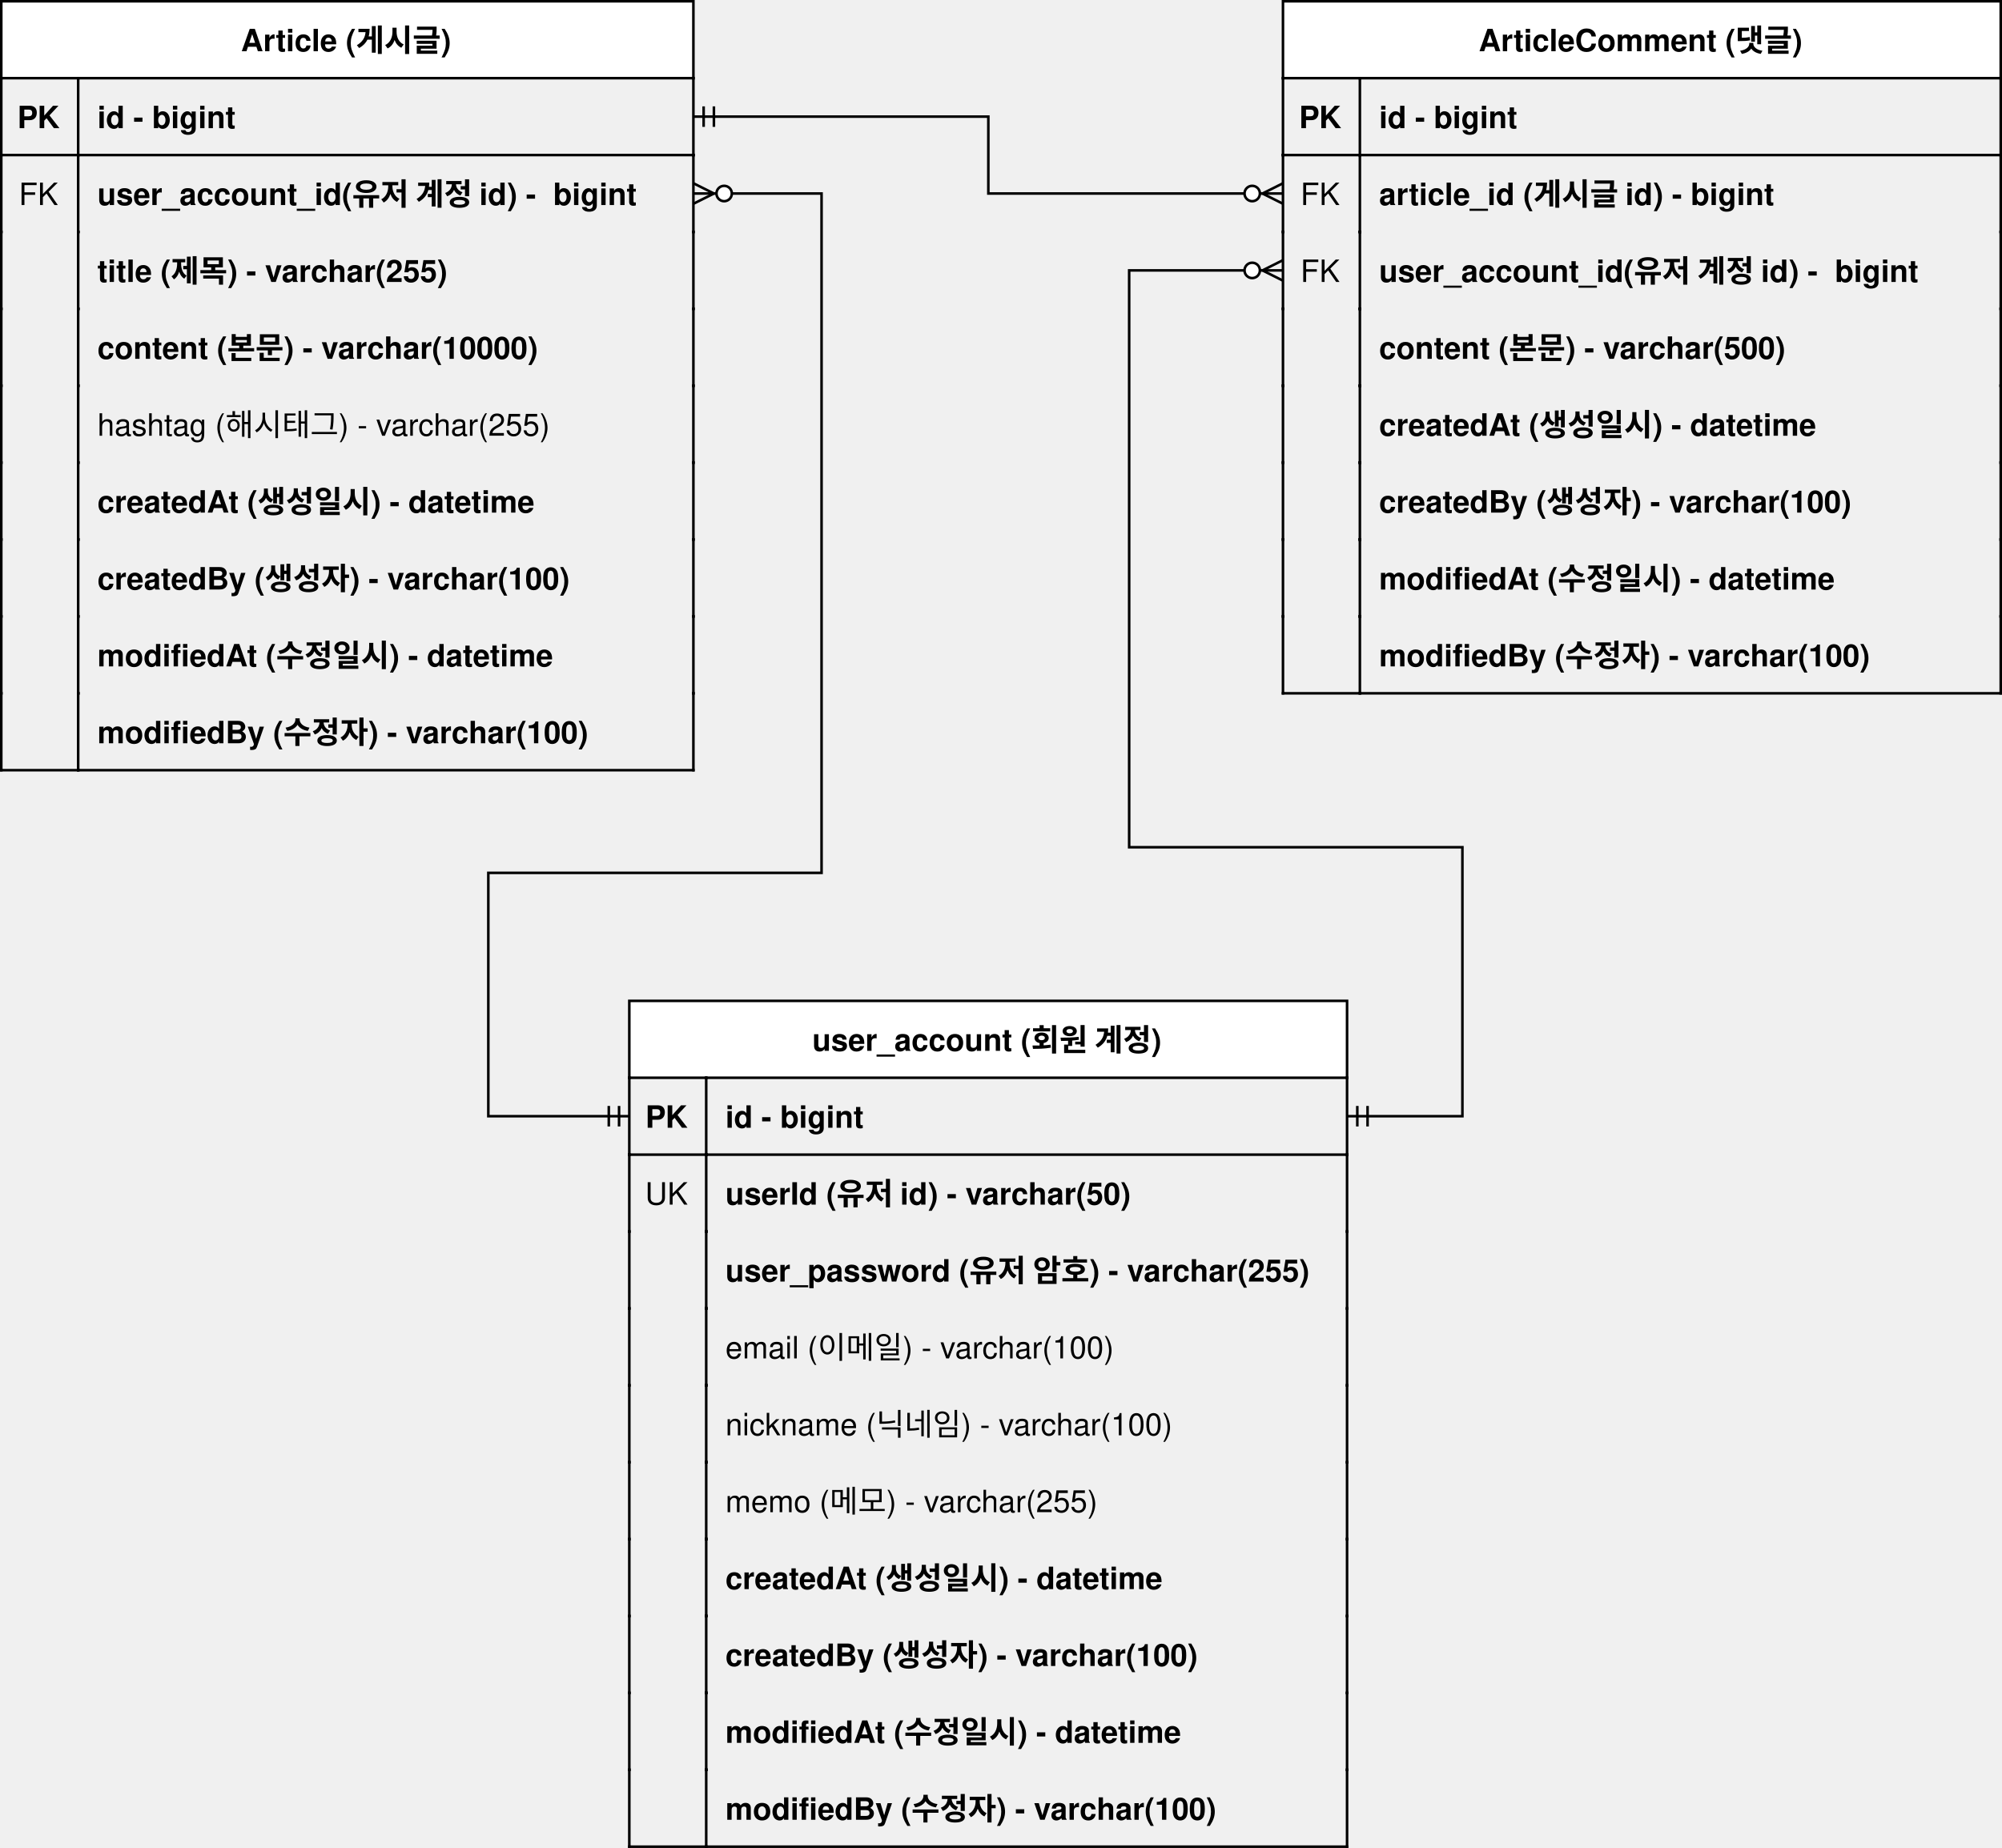
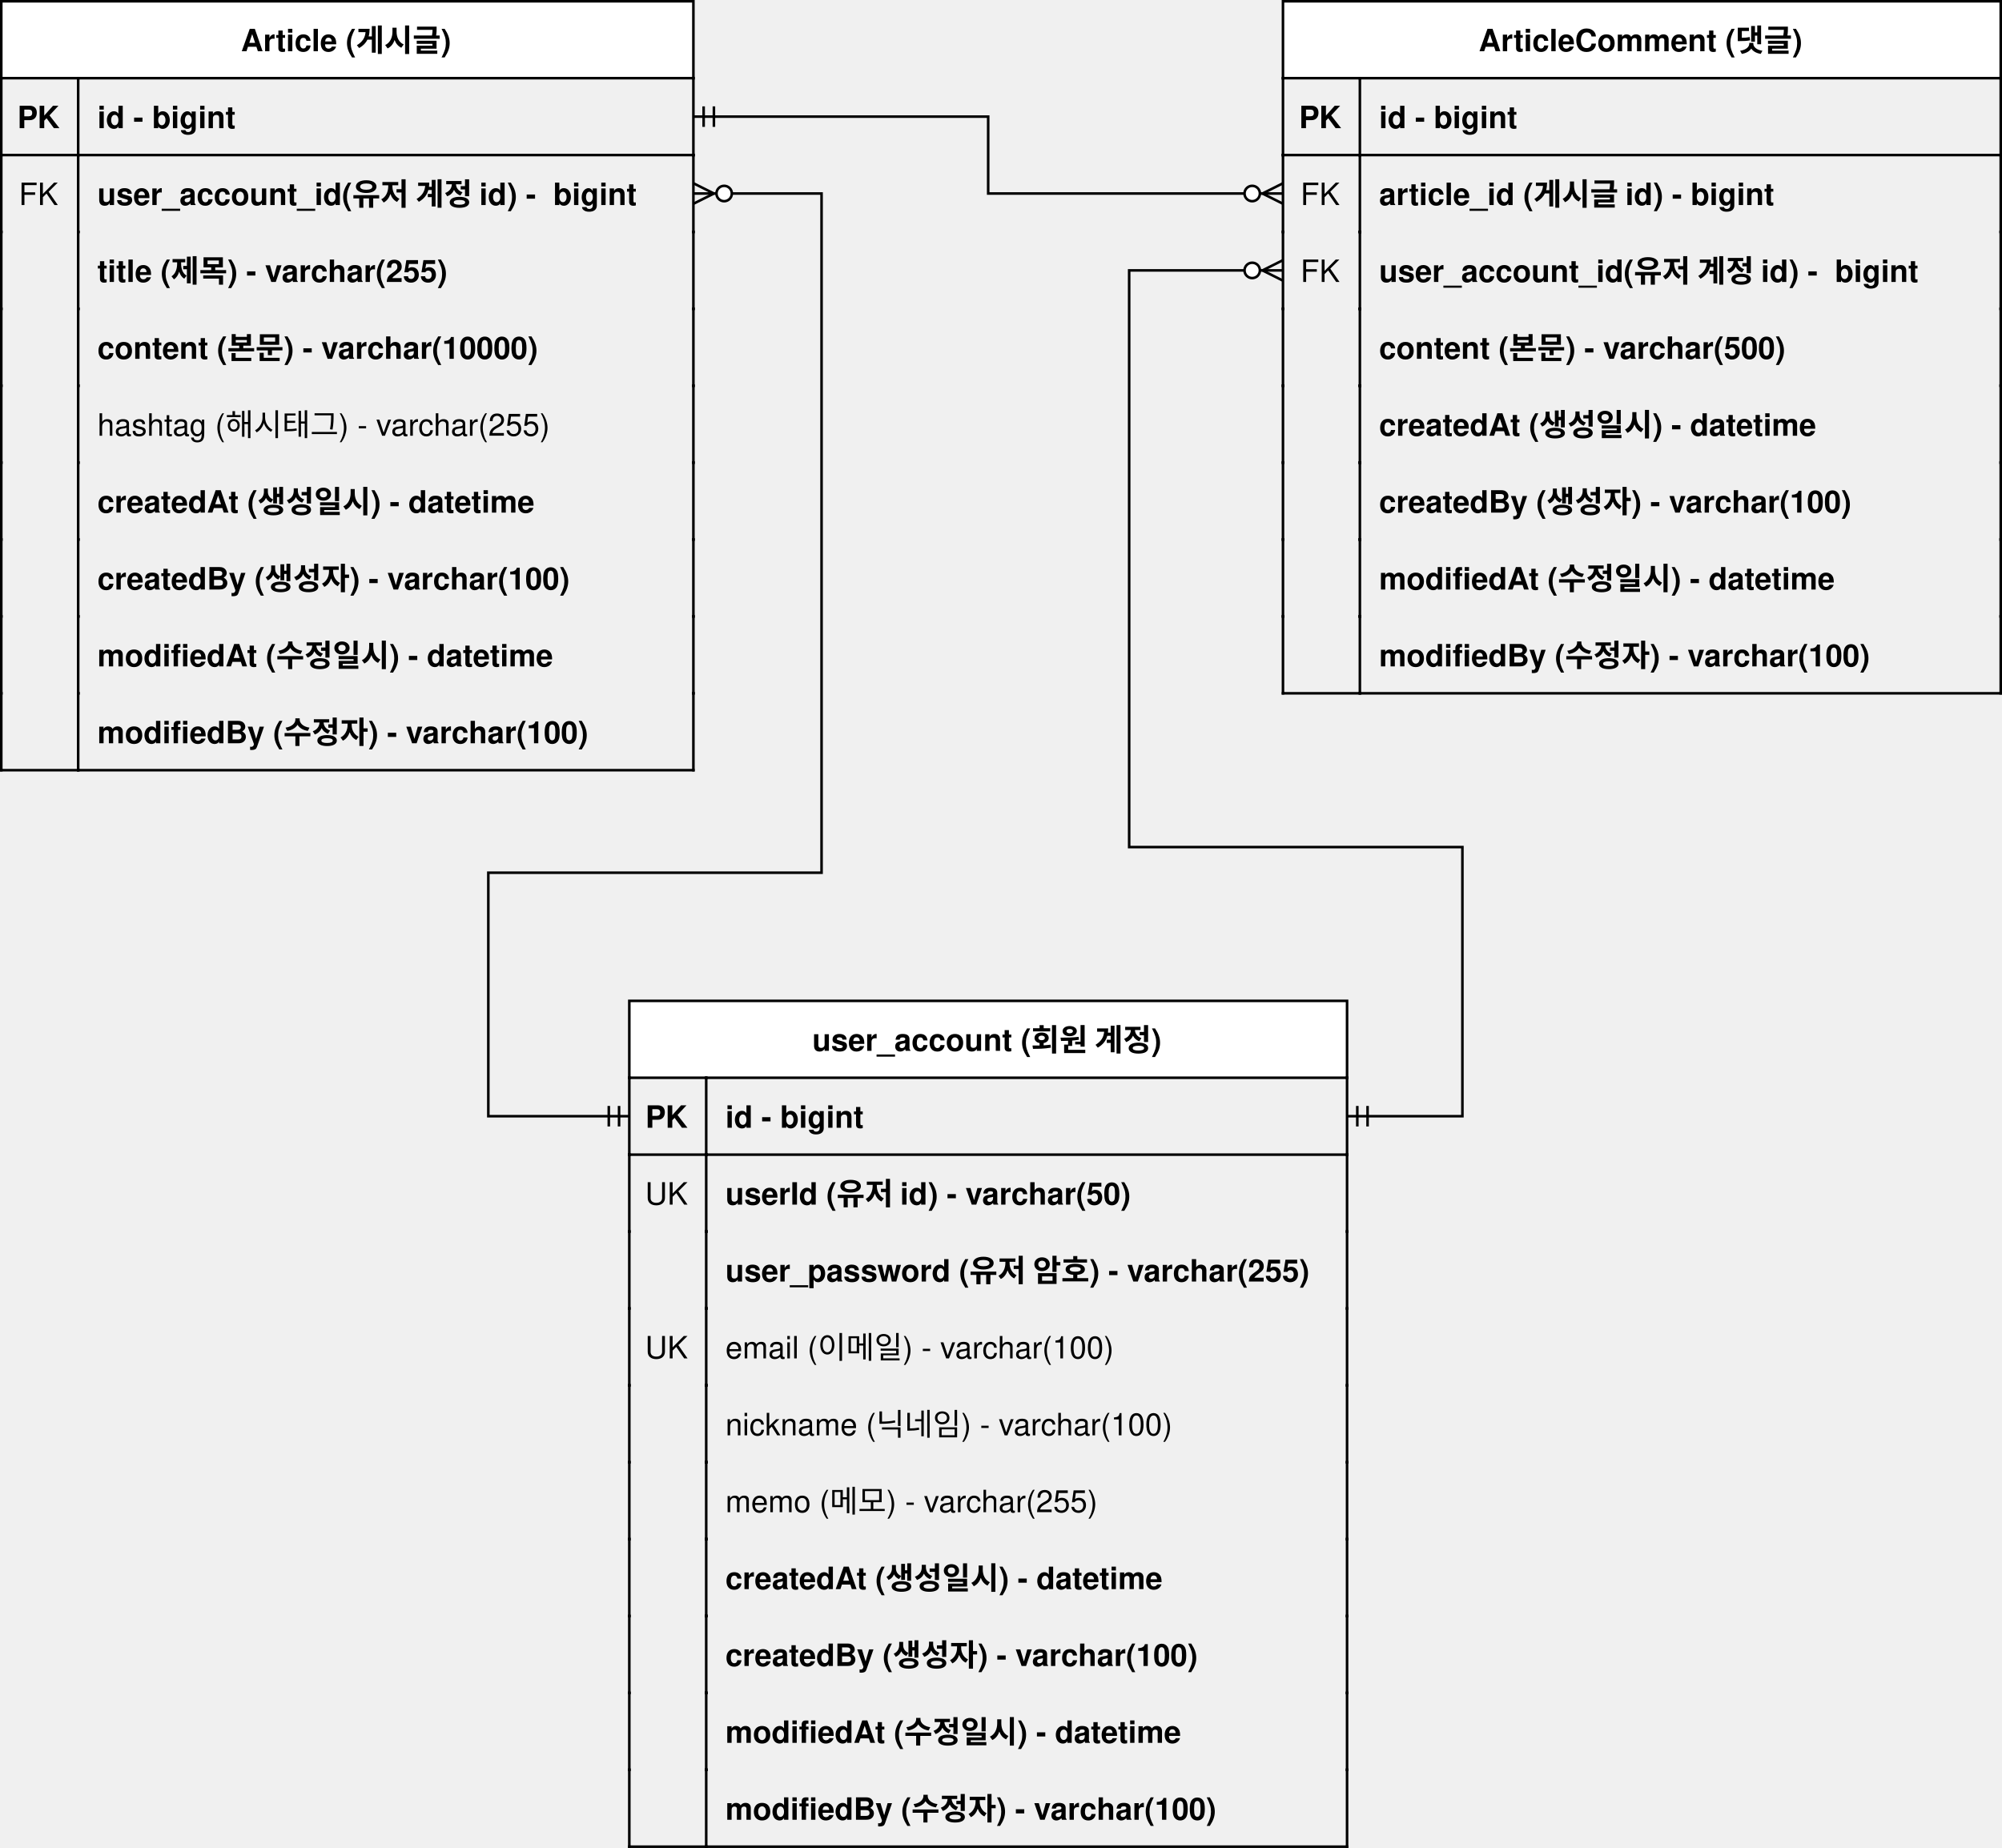
- <svg xmlns="http://www.w3.org/2000/svg" version="1.1" width="781px" height="721px" viewBox="-0.5 -0.5 781 721" content="&lt;mxfile host=&quot;app.diagrams.net&quot; modified=&quot;2023-01-14T19:57:34.320Z&quot; agent=&quot;5.0 (Windows NT 10.0; Win64; x64) AppleWebKit/537.36 (KHTML, like Gecko) Chrome/108.0.0.0 Safari/537.36&quot; etag=&quot;uXosM_fMg698dsgKvz7z&quot; version=&quot;20.8.3&quot; type=&quot;github&quot;&gt;&lt;diagram id=&quot;R2lEEEUBdFMjLlhIrx00&quot; name=&quot;Page-1&quot;&gt;7Z1dc5s4FIZ/DTPtRTuYD4MvjZ20u5u0nbQ72151FFBsJoA8WGns/vqVQLKxBQk0GByknWwHZCGwzoseONY50sxZvPmQgtXyGgUw0gw92GjmXDOM8WRC/qUF27xg5LpOXrJIw4CV7Qu+hr8hK9RZ6UMYwPVBRYxQhMPVYaGPkgT6+KAMpCl6PKx2h6LDs67AAgoFX30QiaX/hQFe5qWure/LP8JwseRnHunskxjwyqxgvQQBejwoght8iRLMLvELTGOQwASTT65Beg9Tzb5YYky/6VQzLsnfHa39foHQIoJgFa7f+ygmxf6aVLm8A3EY0X4uNOSxhsjpzAvNnKUI4Xwr3sxgRG3FzZBf02XFp7t+SGm7NQ54HP2tf5refp7c/Jhcf/j29ecn4L9jrfwC0QPr32mKQ590tqG/0S6mmmdo7ky7mGmup01mWYmrufpb1oV4y+1CenNFNzG4pUXeGoMUM/mYOikggsAgTMh3N+ejbD+KwGodZtXzkmUYBVdgix4wb4jveXfhBgY3uXpoXSKkK9IY3aWNUzt8ZRdDPwZRuEjItk86h57RS+GaXMsVWGNWg31xmGK4qezR0c5O5H6CKIY43ZIq7ADTzo/gt9KEqehxr0vDYWXLgiZNLknAhLbYNb23H9lgJmxgTkMw59N2uqH695YoDX9T60SsN4u2y/YfwzgiAv4IQXBU5KFsJMlsEEbRDEWIGjhBCRRsTCsFKVp9A+kCYlawQiG74WyP/JGemenvbc0m1zoj+6P9Pvmj1VM8Q8kap0RLtA1ITPoIqVk9jFas0Qje8fZT1u90+xZhTO7PBgKovmlEVWy5deuq4EQiMAURfPmnUgbky+IQRDdkqAbJIsqNlo3cYG+0EsuW9vWuf487/vj2RKTb76Js8F2GQQCTF9nDKLdHwQBmw/5nje17pXFrICLjTgIwuUEekmAtGHV3nX9uZ0uwM6lu6O/I/7fhgt4d/Rqdj8F5XW+9An6YLK7yI8dHqrC7UsVGq7xLrVZVUqu5DmRiKybUYoJ+QiaM+2bCWBDBZd9MgEHI22sfCbacSHAEMz+sYfoT+D45Jf4ZBm/oozx5jp/qdIP865KL1LPHelNzLVY4sbMTvc1oMjNo0WthSpmMDp8+2taUdEBxFVB6B0r9V80TAWVSXwQDwIkrJ064z69gZRxi7hzKUTHTLjxtOtWmk7fs5eMXSP0lSN8Ytl3tJho+Lio0Ix0uRqKPUfGia16MjL6BMWrgmxwAMUYV9hg8MkTvI3X85z+ivKGsIC8anptBY0Y2jqEx0sl/MmOjSjjycUP0bypudM4Nu3duNPBfDoEblqTcED2US7BeYrDIuTGnTinPKvwSPddck/8k7ZSQ5LW+frSvHfnQIfpBFTo6R4fbOzoaeCqHgA5HUnSIvkg/heSUwRRzTxVFxTzbsDRyL9EfQeaat5/YxOERkMNwGMPXCI62XkAqZCQdRbjLRFGkR4rs5p32RhGjgf9yABTJVS8fRbhVRYp42ycocqFN9BIf1qt882gJIFUKkg8goi9UAaRzgFi9A6SBI3MIADElBYjoqIxREN6FB+8hrjZx97Os1HtIcx3JhxHRNaow0jlGnN4x0sCpOQSMjCXFiOi05BgpvIiIGFEvIrUlJB9BRA8pC/OcoTguzM1wiZBMFeRZVIldJ8rTLbHzjg7tB/gpx2S9B4KXhXnmd03lE0HZ8FGmg9PFeYqOyYEHepqS+iZN0TepQj1r6OIJ0Nvtgr5Oc10IRXkcu3hVfIYMZdGe3ZJB9DgOO9zTlNTnaIo+R5A/2P/MAPFUChdtH+L5WihywnfFKgXJhxDlbTwDhNR9yTwdQkRv48ARIqm/0RT9jSpnQHtYae6CHChWGgSMK6ycCiulYaCdcoV7xCX5FcussMfQqWKJvslGYaC23L9cVclGOmxYoudTYaN7bJRFgXaLjQaOzQFgI5e9hNgQHZcqlKd9GcmHEZUE8xwwUhYR2i1GGjg3h4ARSdNgWqLzUsXytKog+Qiisl6eAUFKo0G7JYhciS8tSTNf8lFHBfO0xJHm2TCHyRFbZcM8B46UBYV2yhG7gWNzAByxJU2HaYt+SxXN066E5ENIjXjyrM9zOowMyg8cR+zGhkkwpevwkd2Lm98wRd/QNUi2nCn7z2KQBJ8zkaT0u0DOFbgJ8XfeGNn+Qcvf22xvvilUm3PwENOm2+/FncJRdHd/WLa3Oy5YQK4dgpUlWqAERBf7UjYm0XqVcmJFa/SQ+vApaOT1MGdfVb0as013qw4WtbIrTGEEcPjr8IqfEOQXlM2i4VI3nMOQJNs4EmH+TdlRewEKDZlHDVnHDeVdITTUmpJFt2xx7pHGMz9O2QTWCXmqLp97pELVik8wXBe1/a2ne8xRs0nrPe6+LFTNrnDTnUuomi06ZAceqmZLOp3UFv2kKlSthi7ke4pVE0K7cIQ8Q4beQ9X4BRRk8G/fZDitJ0TSGaFj0fFJn/X/CrgXRIgw2Een7WeFSu0AUZNCmZQa+E4VOk6Fjt5D1MZyzQnNVS8hOER3Z+YkWoH1+hGl1fzICm1tYmU+JHdAS4S0BJQqRckHFDU99AyA0n9w2liu6aFjSaeHjkVvJIxBGO1IMs9WmvK06SSjB5vXM8TfY/X21SMfPdTU0HOgR+8xamO5poaOJZ0aytN6FsychP59AmK2LrpHZ3+6k2zD0qYWm9DjWgogtQQkHUAcNSf0HADSe3Sa08CvOQCAOJLOCXVK5oTCGHF4sJcOsjHVpoN0Wb2AGVWakY8ZanX0M2BG//FojlzLozuSLo/uiJ5JlRijfRnJhxG1Uvo5YKT3cDRHrqXSHUmXSndEF6VKjNGqgqQjCB+mFEF6JUjZ8oSdEsSVa5n0vG/lI4gr+ihVYowXcKRKR/JxRC1ddAYcMfXeOSLXaumupCsXudWrpavEGO1ISD6E1Ji+2W5ijAjcwsgD/v0iS5HBJRTAO/AQZULAKbqHYjm9jEsQhxEddz/C6Bd5DvIB+6CkGSZmplz66S4Nh679QRqOkdYoDcdRApAuk3LwDALPZuV4fjLraZNyuEdJOY5vgNpJOY4aso4bqkjKQfQJtoVq7OGk+oKNw/OM2X7VdR3X51+w8nvYL6tvjA+uh2zk37DdIaOG//t5uZ8y2845DDFdZPrpY8ioseaXGjOK5xnrzcaM4/o8U1FVfasis1Hd+sbkRWMG2U0RwsXqKVgtr1EAaY3/AQ==&lt;/diagram&gt;&lt;/mxfile&gt;" resource="https://app.diagrams.net/#HLimHeeSang%2Fboard-project%2Ffeature%252F%252317-user-account-domain%2Fdocument%2Fboard-project-erd.svg">
+ <svg xmlns="http://www.w3.org/2000/svg" version="1.1" width="781px" height="721px" viewBox="-0.5 -0.5 781 721" content="&lt;mxfile host=&quot;app.diagrams.net&quot; modified=&quot;2023-01-22T18:19:18.676Z&quot; agent=&quot;5.0 (Windows NT 10.0; Win64; x64) AppleWebKit/537.36 (KHTML, like Gecko) Chrome/108.0.0.0 Safari/537.36&quot; etag=&quot;7ln2-i5j_5UrB2HnOdU7&quot; version=&quot;20.8.5&quot; type=&quot;github&quot;&gt;&lt;diagram id=&quot;R2lEEEUBdFMjLlhIrx00&quot; name=&quot;Page-1&quot;&gt;7Z3vk5o4GMf/GmbaF+0gPxRfiu62d9dtO7u9ufZVJwtZZQrEwWxX+9dfAgmigW3YIijkZu8OYoyY50s+8DVP0Mx5tH2XgPXqBvkw1Azd32rmQjOMkWVa5H+0ZJeVTMasYJkEPqu0L7gLfkFWqLPSx8CHm4OKGKEQB+vDQg/FMfTwQRlIEvR0WO0BhYefugZLKBTceSAUS/8LfLzKSh1b35e/h8FyxT95pLNXIsArs4LNCvjo6aAIbvE1ijE7xM8wiUAMY0xeuQHJD5ho9tUKY/pNZ5pxTf4eaO23S4SWIQTrYPPWQxEp9jakyvUDiIKQdnOhIZc1RD7OvNLMeYIQzrai7RyGNFY8DNkxXVe8mvdDQtuVeMPT6G/94+z+0/T22/Tm3Ze77x+B94a18hOEj6x/ZwkOPNLZhv5Ku5pprqE5c+1qrjmuNp2nJY7m6K9ZF+IdjwvpzTXdxOCeFrkbDBLM5GPqpIAIAoMgJt/dXIzS/TAE602QVs9KVkHofwA79Ih5Q3zPfQi20L/N1EPrEiF9II3RXdo4jcMdOxj6MgiDZUy2PdI59BPdBG7IsXwAG8xqiN3H+wImGG4LRaw730EUQZzsSBX2qmln72Bn0mjKVPS016UxYWWrgiZNLknAhLbMm97Hj2ywENYIpyGE8/k43VL9uyuUBL9odELWm8XYpftPQRQSAb+HwD8qclE6kKQxCMJwjkJEAxyjGAoxppX8BK2/gGQJMStYo4CdcLZL/kjPzPW3tmaTY52T/dF+n/zR6gmeo3iDE6Il2gYkIX2CNKwuRmvWaAgfePsJ63e6fY8wJudnlQCePUN+r4odj66sCk4kAlMQwed/KmVAvj8OQHhLhmoQL8MsaOnIDfZBK4lsaV/n/Xvc8cenJyLd+RCmg+8q8H0Yy8fDkI5HIQBmzf5nje17pXZrICTjTgwwOUEeY38jBDU/zpfH2RLiTKob+hvy732wpGdHt0HnY3BW192sgRfEyw/ZO8dHqrDbUsVWqzxLrUZVItVcCzKxFROkmKCfkAnjrpkwFkRw3TUToB/w9v4QCbZ0OPqOhIkQ5scNTL4DzyMfib8H/it6KU+u42c63SD/dchB6ullvak5Fiuc2ukHvU5pMjdo0aUwpUxGh1cfTWtqcEBxFFA6B4r8reaJgDKVF8Gl4cSRDkbfccI9v0KUcYC5OZShYq5dudpsps2mr9nNx0+QeCuQvDJsu9om6hku5DUzOFyMRI9R8aJtXoyMroExquFNXhoxRvLx6D0yRPeRGv/ZjyivKCvIjYbrpNCYk41jaIx08s9gsFFDOMPjhuhvKm60zg27c27U8C8vjhuWdDx6zw3RoVyBzQqDZcaNBTWlXKvwS/RCc0z+k/SkhCSXevvRvHaGhw7RB1XoaB0dTufoqOFUXhw6JtLx6D06RC/SSyD5SH+GuVNFUbFINyyNnEv0R5CF5u4nNnF4+ORtOIjgJYLjRTcg8jIaHEW4ZaIo0iFF8nmnnVHEqOFfXhpFcokrivCoihRxd89Q5Eqb6iUe1kXeebwEIDUUNDyAiF6oAkjrALE6B0gNI/PiAGJKx6P3ABGNygj5wUNwcB/iaFNnP8tK3YfU19HwMCJaowojrWNk0jlGapiaF4eRsXQ8eo8R0bTkGCnciIgYGfyNiLyEhkcQ0SFlaZ5zFEWFuRkOEZKpkjyLKrFlsjydkjjndGg+wU8Zk3IXBDXSPPNT5I/yPMt0cLo8T9GY7FOiZ65ydU1git7kcFM9a+jiGdDbzYJeprk2hKIcx8ZvFeuToSzbs10yiI5jj9I9TeU55l0heo4gu7D/ngLiuSVctH2K56VQpKl7xRoKGh5ClNt4BgiRvck8HUJEt7FPCFF+Y94Vot+o1gx4IVYasSB7ipUaCeMKK6fCSmkaaKtc4Y54H3/FMuXj0XeqWKI3WSsN1B7QL1c1ZDM4bFii86mw0T42yrJA28VGDWPz0rCRa1xhwxKNS5XK07yMhocRtQjmOWCkLCO0XYzUMDcvDiNqGcy8K0TzUuXyNKqg4RFErXp5BgQpzQZtlyA9XvjSUitf5sv/ijalSuaR5kgjq2H2kyO2Wg3zHDhSlhTaKkfsGsbmpXEk17jiiC36liqbp1kJDQ8hEvnkaZ9ndBgZlB84CtmJDWN/Rp/DR3avbn/BBH1BNyDecabsX4tA7H9KRZLQ7wI5V+A2wF95Y2T7Gy1/a7O9xbZQbcHBQ6Kd7L4Wdwrvorv7t6V7+fv8JeTaIVhZoSWKQXi1L61O8dmgx8SDz2Ejq4c56qrq8dmC9FhkB7P8qYNFreSFCQwBDn7Cg+N9RpCfUTqLhkvdmBymJNnGkQizr87etReg0JB51JB13FDWN0JDjSlZtGWLc480vvLjjE1gnZKr6vK5RypVrXgFw3Uh7bee7jJHzSaVu9ytkapmy9t055KqZouGbJ9S1Ww1nTTvCtEnHW6qWg1dDO8qVk0IbdwIqU+GzlPV+AEUZPBv12Ro0AlRM0LzQIvGJ73W/8vnLoiQYbDPTtvPCh2OAaImhVZLqYZ3qtBxKnR0nqI27vGc0FziChxj0e5MTaI12GyeUFLNj7TQ1qZW6iE5PXpEyEuAUkNRwwOKmh56BkDpPjltLLqVPboZGasJonlXiH4kjEAQ5ixZpM+acrXZNOUHm9nTx19k9ebVMzx+qMmh58CPzrPUxj2eHDpWk0N5V/CFPQthjgPvRwwi9mR0l87/dKbphqXNLDalx7EGDRA1K7RaUWpW6DkApPP8tEkNZ/PSADKRn8/Se4CUzAqFEeLwYDcdZGOmzXppWskyo4ZmhscM9Xz0M2BG9xlpkx4/IH2iHpCed4XoTaqlMZqX0fAwop6Vfg4Y6TwhbdLjh6VP1MPS864QLUq1NEajChocQfgwpQjSKUHKHlDYKkGcHj8oPde4IogjepRqaQxZjtTQ0fA4oh5edAYcMfXOOdLj56XnGlcccaqfl66WxmhGQsNDiES6ebNLY4TgHoYu8H4s00UyuIR8+AAew1QIOEE/oFhOD+MaREFIx933MPxJroM8wF4oaYaJmSmXvpovxKFrL1iIY6TVWojjaAmQEy7LwZNmf7suBxs/zmdZDudoWY7jE0B6WY6jhqzjhiqW5SD6BLtCNXZxUn3AxuHnjNl+1XEd1+dfsPJ72H9W3xgfHA/ZyL5hs0OGhP/9e7mfcr2dcxhi2ljrp4Uhgz+hSY0ZLx0zxnq9MeO4Pl+rqKq+VbG2kWx9Y/pHYwbZTRDCxeoJWK9ukA9pjf8B&lt;/diagram&gt;&lt;/mxfile&gt;" resource="https://app.diagrams.net/#HLimHeeSang%2Fboard-project%2Ffeature%252F%252328-domain-update%2Fdocument%2Fboard-project-erd.svg">
  <defs>
    <clipPath id="mx-clip-0-30-30-30-0">
      <rect x="0" y="30" width="30" height="30" />
    </clipPath>
    <clipPath id="mx-clip-36-30-234-30-0">
      <rect x="36" y="30" width="234" height="30" />
    </clipPath>
    <clipPath id="mx-clip-0-60-30-30-0">
      <rect x="0" y="60" width="30" height="30" />
    </clipPath>
    <clipPath id="mx-clip-36-60-234-30-0">
      <rect x="36" y="60" width="234" height="30" />
    </clipPath>
    <clipPath id="mx-clip-36-90-234-30-0">
      <rect x="36" y="90" width="234" height="30" />
    </clipPath>
    <clipPath id="mx-clip-36-120-234-30-0">
      <rect x="36" y="120" width="234" height="30" />
    </clipPath>
    <clipPath id="mx-clip-36-150-234-30-0">
      <rect x="36" y="150" width="234" height="30" />
    </clipPath>
    <clipPath id="mx-clip-36-180-234-30-0">
      <rect x="36" y="180" width="234" height="30" />
    </clipPath>
    <clipPath id="mx-clip-36-210-234-30-0">
      <rect x="36" y="210" width="234" height="30" />
    </clipPath>
    <clipPath id="mx-clip-36-240-234-30-0">
      <rect x="36" y="240" width="234" height="30" />
    </clipPath>
    <clipPath id="mx-clip-36-270-234-30-0">
      <rect x="36" y="270" width="234" height="30" />
    </clipPath>
    <clipPath id="mx-clip-500-30-30-30-0">
      <rect x="500" y="30" width="30" height="30" />
    </clipPath>
    <clipPath id="mx-clip-536-30-244-30-0">
      <rect x="536" y="30" width="244" height="30" />
    </clipPath>
    <clipPath id="mx-clip-500-60-30-30-0">
      <rect x="500" y="60" width="30" height="30" />
    </clipPath>
    <clipPath id="mx-clip-536-60-244-30-0">
      <rect x="536" y="60" width="244" height="30" />
    </clipPath>
    <clipPath id="mx-clip-500-90-30-30-0">
      <rect x="500" y="90" width="30" height="30" />
    </clipPath>
    <clipPath id="mx-clip-536-90-244-30-0">
      <rect x="536" y="90" width="244" height="30" />
    </clipPath>
    <clipPath id="mx-clip-536-120-244-30-0">
      <rect x="536" y="120" width="244" height="30" />
    </clipPath>
    <clipPath id="mx-clip-536-150-244-30-0">
      <rect x="536" y="150" width="244" height="30" />
    </clipPath>
    <clipPath id="mx-clip-536-180-244-30-0">
      <rect x="536" y="180" width="244" height="30" />
    </clipPath>
    <clipPath id="mx-clip-536-210-244-30-0">
      <rect x="536" y="210" width="244" height="30" />
    </clipPath>
    <clipPath id="mx-clip-536-240-244-30-0">
      <rect x="536" y="240" width="244" height="30" />
    </clipPath>
    <clipPath id="mx-clip-245-420-30-30-0">
      <rect x="245" y="420" width="30" height="30" />
    </clipPath>
    <clipPath id="mx-clip-281-420-244-30-0">
      <rect x="281" y="420" width="244" height="30" />
    </clipPath>
    <clipPath id="mx-clip-245-450-30-30-0">
      <rect x="245" y="450" width="30" height="30" />
    </clipPath>
    <clipPath id="mx-clip-281-450-244-30-0">
      <rect x="281" y="450" width="244" height="30" />
    </clipPath>
    <clipPath id="mx-clip-281-480-244-30-0">
      <rect x="281" y="480" width="244" height="30" />
+     </clipPath>
+     <clipPath id="mx-clip-245-510-30-30-0">
+       <rect x="245" y="510" width="30" height="30" />
    </clipPath>
    <clipPath id="mx-clip-281-510-244-30-0">
      <rect x="281" y="510" width="244" height="30" />
    </clipPath>
    <clipPath id="mx-clip-281-540-244-30-0">
      <rect x="281" y="540" width="244" height="30" />
    </clipPath>
    <clipPath id="mx-clip-281-570-244-30-0">
      <rect x="281" y="570" width="244" height="30" />
    </clipPath>
    <clipPath id="mx-clip-281-600-244-30-0">
      <rect x="281" y="600" width="244" height="30" />
    </clipPath>
    <clipPath id="mx-clip-281-630-244-30-0">
      <rect x="281" y="630" width="244" height="30" />
    </clipPath>
    <clipPath id="mx-clip-281-660-244-30-0">
      <rect x="281" y="660" width="244" height="30" />
    </clipPath>
    <clipPath id="mx-clip-281-690-244-30-0">
      <rect x="281" y="690" width="244" height="30" />
    </clipPath>
  </defs>
  <g>
    <path d="M 0 30 L 0 0 L 270 0 L 270 30" fill="rgb(255, 255, 255)" stroke="rgb(0, 0, 0)" stroke-miterlimit="10" pointer-events="all" />
    <path d="M 0 30 L 0 300 L 270 300 L 270 30" fill="none" stroke="rgb(0, 0, 0)" stroke-miterlimit="10" pointer-events="none" />
    <path d="M 0 30 L 270 30" fill="none" stroke="rgb(0, 0, 0)" stroke-miterlimit="10" pointer-events="none" />
    <path d="M 30 30 L 30 60 L 30 90 L 30 120 L 30 150 L 30 180 L 30 210 L 30 240 L 30 270 L 30 300" fill="none" stroke="rgb(0, 0, 0)" stroke-miterlimit="10" pointer-events="none" />
    <g fill="rgb(0, 0, 0)" font-family="Helvetica" font-weight="bold" pointer-events="none" text-anchor="middle" font-size="12px">
      <text x="134.5" y="19.5">Article (게시글)</text>
    </g>
    <path d="M 0 30 M 270 30 M 270 60 L 0 60" fill="none" stroke="rgb(0, 0, 0)" stroke-linecap="square" stroke-miterlimit="10" pointer-events="none" />
    <path d="M 0 30 M 30 30 M 30 60 M 0 60" fill="none" stroke="rgb(0, 0, 0)" stroke-linecap="square" stroke-miterlimit="10" pointer-events="none" />
    <g fill="rgb(0, 0, 0)" font-family="Helvetica" font-weight="bold" pointer-events="none" clip-path="url(#mx-clip-0-30-30-30-0)" text-anchor="middle" font-size="12px">
      <text x="14.5" y="49.5">PK</text>
    </g>
    <path d="M 30 30 M 270 30 M 270 60 M 30 60" fill="none" stroke="rgb(0, 0, 0)" stroke-linecap="square" stroke-miterlimit="10" pointer-events="none" />
    <g fill="rgb(0, 0, 0)" font-family="Helvetica" font-weight="bold" text-decoration="underline" pointer-events="none" clip-path="url(#mx-clip-36-30-234-30-0)" font-size="12px">
      <text x="37.5" y="49.5">id - bigint</text>
    </g>
    <path d="M 0 60 M 30 60 M 30 90 M 0 90" fill="none" stroke="rgb(0, 0, 0)" stroke-linecap="square" stroke-miterlimit="10" pointer-events="none" />
    <g fill="rgb(0, 0, 0)" font-family="Helvetica" pointer-events="none" clip-path="url(#mx-clip-0-60-30-30-0)" text-anchor="middle" font-size="12px">
      <text x="14.5" y="79.5">FK</text>
    </g>
    <path d="M 30 60 M 270 60 M 270 90 M 30 90" fill="none" stroke="rgb(0, 0, 0)" stroke-linecap="square" stroke-miterlimit="10" pointer-events="none" />
    <g fill="rgb(0, 0, 0)" font-family="Helvetica" font-weight="bold" pointer-events="none" clip-path="url(#mx-clip-36-60-234-30-0)" font-size="12px">
      <text x="37.5" y="79.5">user_account_id(유저 계정 id) -  bigint</text>
    </g>
    <path d="M 0 90 M 30 90 M 30 120 M 0 120" fill="none" stroke="rgb(0, 0, 0)" stroke-linecap="square" stroke-miterlimit="10" pointer-events="none" />
    <path d="M 30 90 M 270 90 M 270 120 M 30 120" fill="none" stroke="rgb(0, 0, 0)" stroke-linecap="square" stroke-miterlimit="10" pointer-events="none" />
    <g fill="rgb(0, 0, 0)" font-family="Helvetica" font-weight="bold" pointer-events="none" clip-path="url(#mx-clip-36-90-234-30-0)" font-size="12px">
      <text x="37.5" y="109.5">title (제목) - varchar(255)</text>
    </g>
    <path d="M 0 120 M 30 120 M 30 150 M 0 150" fill="none" stroke="rgb(0, 0, 0)" stroke-linecap="square" stroke-miterlimit="10" pointer-events="none" />
    <path d="M 30 120 M 270 120 M 270 150 M 30 150" fill="none" stroke="rgb(0, 0, 0)" stroke-linecap="square" stroke-miterlimit="10" pointer-events="none" />
    <g fill="rgb(0, 0, 0)" font-family="Helvetica" font-weight="bold" pointer-events="none" clip-path="url(#mx-clip-36-120-234-30-0)" font-size="12px">
      <text x="37.5" y="139.5">content (본문) - varchar(10000)</text>
    </g>
    <path d="M 0 150 M 30 150 M 30 180 M 0 180" fill="none" stroke="rgb(0, 0, 0)" stroke-linecap="square" stroke-miterlimit="10" pointer-events="none" />
    <path d="M 30 150 M 270 150 M 270 180 M 30 180" fill="none" stroke="rgb(0, 0, 0)" stroke-linecap="square" stroke-miterlimit="10" pointer-events="none" />
    <g fill="rgb(0, 0, 0)" font-family="Helvetica" pointer-events="none" clip-path="url(#mx-clip-36-150-234-30-0)" font-size="12px">
      <text x="37.5" y="169.5">hashtag (해시태그) - varchar(255)</text>
    </g>
    <path d="M 0 180 M 30 180 M 30 210 M 0 210" fill="none" stroke="rgb(0, 0, 0)" stroke-linecap="square" stroke-miterlimit="10" pointer-events="none" />
    <path d="M 30 180 M 270 180 M 270 210 M 30 210" fill="none" stroke="rgb(0, 0, 0)" stroke-linecap="square" stroke-miterlimit="10" pointer-events="none" />
    <g fill="rgb(0, 0, 0)" font-family="Helvetica" font-weight="bold" pointer-events="none" clip-path="url(#mx-clip-36-180-234-30-0)" font-size="12px">
      <text x="37.5" y="199.5">createdAt (생성일시) - datetime</text>
    </g>
    <path d="M 0 210 M 30 210 M 30 240 M 0 240" fill="none" stroke="rgb(0, 0, 0)" stroke-linecap="square" stroke-miterlimit="10" pointer-events="none" />
    <path d="M 30 210 M 270 210 M 270 240 M 30 240" fill="none" stroke="rgb(0, 0, 0)" stroke-linecap="square" stroke-miterlimit="10" pointer-events="none" />
    <g fill="rgb(0, 0, 0)" font-family="Helvetica" font-weight="bold" pointer-events="none" clip-path="url(#mx-clip-36-210-234-30-0)" font-size="12px">
      <text x="37.5" y="229.5">createdBy (생성자) - varchar(100)</text>
    </g>
    <path d="M 0 240 M 30 240 M 30 270 M 0 270" fill="none" stroke="rgb(0, 0, 0)" stroke-linecap="square" stroke-miterlimit="10" pointer-events="none" />
    <path d="M 30 240 M 270 240 M 270 270 M 30 270" fill="none" stroke="rgb(0, 0, 0)" stroke-linecap="square" stroke-miterlimit="10" pointer-events="none" />
    <g fill="rgb(0, 0, 0)" font-family="Helvetica" font-weight="bold" pointer-events="none" clip-path="url(#mx-clip-36-240-234-30-0)" font-size="12px">
      <text x="37.5" y="259.5">modifiedAt (수정일시) - datetime</text>
    </g>
    <path d="M 0 270 M 30 270 M 30 300 M 0 300" fill="none" stroke="rgb(0, 0, 0)" stroke-linecap="square" stroke-miterlimit="10" pointer-events="none" />
    <path d="M 30 270 M 270 270 M 270 300 M 30 300" fill="none" stroke="rgb(0, 0, 0)" stroke-linecap="square" stroke-miterlimit="10" pointer-events="none" />
    <g fill="rgb(0, 0, 0)" font-family="Helvetica" font-weight="bold" pointer-events="none" clip-path="url(#mx-clip-36-270-234-30-0)" font-size="12px">
      <text x="37.5" y="289.5">modifiedBy (수정자) - varchar(100)</text>
    </g>
    <path d="M 500 30 L 500 0 L 780 0 L 780 30" fill="rgb(255, 255, 255)" stroke="rgb(0, 0, 0)" stroke-miterlimit="10" pointer-events="none" />
    <path d="M 500 30 L 500 270 L 780 270 L 780 30" fill="none" stroke="rgb(0, 0, 0)" stroke-miterlimit="10" pointer-events="none" />
    <path d="M 500 30 L 780 30" fill="none" stroke="rgb(0, 0, 0)" stroke-miterlimit="10" pointer-events="none" />
    <path d="M 530 30 L 530 60 L 530 90 L 530 120 L 530 150 L 530 180 L 530 210 L 530 240 L 530 270" fill="none" stroke="rgb(0, 0, 0)" stroke-miterlimit="10" pointer-events="none" />
    <g fill="rgb(0, 0, 0)" font-family="Helvetica" font-weight="bold" pointer-events="none" text-anchor="middle" font-size="12px">
      <text x="639.5" y="19.5">ArticleComment (댓글)</text>
    </g>
    <path d="M 500 30 M 780 30 M 780 60 L 500 60" fill="none" stroke="rgb(0, 0, 0)" stroke-linecap="square" stroke-miterlimit="10" pointer-events="none" />
    <path d="M 500 30 M 530 30 M 530 60 M 500 60" fill="none" stroke="rgb(0, 0, 0)" stroke-linecap="square" stroke-miterlimit="10" pointer-events="none" />
    <g fill="rgb(0, 0, 0)" font-family="Helvetica" font-weight="bold" pointer-events="none" clip-path="url(#mx-clip-500-30-30-30-0)" text-anchor="middle" font-size="12px">
      <text x="514.5" y="49.5">PK</text>
    </g>
    <path d="M 530 30 M 780 30 M 780 60 M 530 60" fill="none" stroke="rgb(0, 0, 0)" stroke-linecap="square" stroke-miterlimit="10" pointer-events="none" />
    <g fill="rgb(0, 0, 0)" font-family="Helvetica" font-weight="bold" text-decoration="underline" pointer-events="none" clip-path="url(#mx-clip-536-30-244-30-0)" font-size="12px">
      <text x="537.5" y="49.5">id - bigint</text>
    </g>
    <path d="M 500 60 M 530 60 M 530 90 M 500 90" fill="none" stroke="rgb(0, 0, 0)" stroke-linecap="square" stroke-miterlimit="10" pointer-events="none" />
    <g fill="rgb(0, 0, 0)" font-family="Helvetica" pointer-events="none" clip-path="url(#mx-clip-500-60-30-30-0)" text-anchor="middle" font-size="12px">
      <text x="514.5" y="79.5">FK</text>
    </g>
    <path d="M 530 60 M 780 60 M 780 90 M 530 90" fill="none" stroke="rgb(0, 0, 0)" stroke-linecap="square" stroke-miterlimit="10" pointer-events="none" />
    <g fill="rgb(0, 0, 0)" font-family="Helvetica" font-weight="bold" pointer-events="none" clip-path="url(#mx-clip-536-60-244-30-0)" font-size="12px">
      <text x="537.5" y="79.5">article_id (게시글 id) - bigint</text>
    </g>
    <path d="M 500 90 M 530 90 M 530 120 M 500 120" fill="none" stroke="rgb(0, 0, 0)" stroke-linecap="square" stroke-miterlimit="10" pointer-events="none" />
    <g fill="rgb(0, 0, 0)" font-family="Helvetica" pointer-events="none" clip-path="url(#mx-clip-500-90-30-30-0)" text-anchor="middle" font-size="12px">
      <text x="514.5" y="109.5">FK</text>
    </g>
    <path d="M 530 90 M 780 90 M 780 120 M 530 120" fill="none" stroke="rgb(0, 0, 0)" stroke-linecap="square" stroke-miterlimit="10" pointer-events="none" />
    <g fill="rgb(0, 0, 0)" font-family="Helvetica" font-weight="bold" pointer-events="none" clip-path="url(#mx-clip-536-90-244-30-0)" font-size="12px">
      <text x="537.5" y="109.5">user_account_id(유저 계정 id) -  bigint</text>
    </g>
    <path d="M 500 120 M 530 120 M 530 150 M 500 150" fill="none" stroke="rgb(0, 0, 0)" stroke-linecap="square" stroke-miterlimit="10" pointer-events="none" />
    <path d="M 530 120 M 780 120 M 780 150 M 530 150" fill="none" stroke="rgb(0, 0, 0)" stroke-linecap="square" stroke-miterlimit="10" pointer-events="none" />
    <g fill="rgb(0, 0, 0)" font-family="Helvetica" font-weight="bold" pointer-events="none" clip-path="url(#mx-clip-536-120-244-30-0)" font-size="12px">
      <text x="537.5" y="139.5">content (본문) - varchar(500)</text>
    </g>
    <path d="M 500 150 M 530 150 M 530 180 M 500 180" fill="none" stroke="rgb(0, 0, 0)" stroke-linecap="square" stroke-miterlimit="10" pointer-events="none" />
    <path d="M 530 150 M 780 150 M 780 180 M 530 180" fill="none" stroke="rgb(0, 0, 0)" stroke-linecap="square" stroke-miterlimit="10" pointer-events="none" />
    <g fill="rgb(0, 0, 0)" font-family="Helvetica" font-weight="bold" pointer-events="none" clip-path="url(#mx-clip-536-150-244-30-0)" font-size="12px">
      <text x="537.5" y="169.5">createdAt (생성일시) - datetime</text>
    </g>
    <path d="M 500 180 M 530 180 M 530 210 M 500 210" fill="none" stroke="rgb(0, 0, 0)" stroke-linecap="square" stroke-miterlimit="10" pointer-events="none" />
    <path d="M 530 180 M 780 180 M 780 210 M 530 210" fill="none" stroke="rgb(0, 0, 0)" stroke-linecap="square" stroke-miterlimit="10" pointer-events="none" />
    <g fill="rgb(0, 0, 0)" font-family="Helvetica" font-weight="bold" pointer-events="none" clip-path="url(#mx-clip-536-180-244-30-0)" font-size="12px">
      <text x="537.5" y="199.5">createdBy (생성자) - varchar(100)</text>
    </g>
    <path d="M 500 210 M 530 210 M 530 240 M 500 240" fill="none" stroke="rgb(0, 0, 0)" stroke-linecap="square" stroke-miterlimit="10" pointer-events="none" />
    <path d="M 530 210 M 780 210 M 780 240 M 530 240" fill="none" stroke="rgb(0, 0, 0)" stroke-linecap="square" stroke-miterlimit="10" pointer-events="none" />
    <g fill="rgb(0, 0, 0)" font-family="Helvetica" font-weight="bold" pointer-events="none" clip-path="url(#mx-clip-536-210-244-30-0)" font-size="12px">
      <text x="537.5" y="229.5">modifiedAt (수정일시) - datetime</text>
    </g>
    <path d="M 500 240 M 530 240 M 530 270 M 500 270" fill="none" stroke="rgb(0, 0, 0)" stroke-linecap="square" stroke-miterlimit="10" pointer-events="none" />
    <path d="M 530 240 M 780 240 M 780 270 M 530 270" fill="none" stroke="rgb(0, 0, 0)" stroke-linecap="square" stroke-miterlimit="10" pointer-events="none" />
    <g fill="rgb(0, 0, 0)" font-family="Helvetica" font-weight="bold" pointer-events="none" clip-path="url(#mx-clip-536-240-244-30-0)" font-size="12px">
      <text x="537.5" y="259.5">modifiedBy (수정자) - varchar(100)</text>
    </g>
-     <path d="M 270 45 L 385.06 45 L 385.06 75 L 500 75" fill="none" stroke="rgb(0, 0, 0)" stroke-miterlimit="10" pointer-events="none" />
+     <path d="M 270 45 L 385 45 L 385 75 L 500 75" fill="none" stroke="rgb(0, 0, 0)" stroke-miterlimit="10" pointer-events="none" />
    <path d="M 274 41 L 274 49 M 278 41 L 278 49" fill="none" stroke="rgb(0, 0, 0)" stroke-miterlimit="10" pointer-events="none" />
    <ellipse cx="488" cy="75" rx="3" ry="3" fill="#ffffff" stroke="rgb(0, 0, 0)" pointer-events="none" />
    <path d="M 500 71 L 492 75 L 500 79" fill="none" stroke="rgb(0, 0, 0)" stroke-miterlimit="10" pointer-events="none" />
    <path d="M 245 420 L 245 390 L 525 390 L 525 420" fill="rgb(255, 255, 255)" stroke="rgb(0, 0, 0)" stroke-miterlimit="10" pointer-events="none" />
    <path d="M 245 420 L 245 720 L 525 720 L 525 420" fill="none" stroke="rgb(0, 0, 0)" stroke-miterlimit="10" pointer-events="none" />
    <path d="M 245 420 L 525 420" fill="none" stroke="rgb(0, 0, 0)" stroke-miterlimit="10" pointer-events="none" />
    <path d="M 275 420 L 275 450 L 275 480 L 275 510 L 275 540 L 275 570 L 275 600 L 275 630 L 275 660 L 275 690 L 275 720" fill="none" stroke="rgb(0, 0, 0)" stroke-miterlimit="10" pointer-events="none" />
    <g fill="rgb(0, 0, 0)" font-family="Helvetica" font-weight="bold" pointer-events="none" text-anchor="middle" font-size="12px">
      <text x="384.5" y="409.5">user_account (회원 계정)</text>
    </g>
    <path d="M 245 420 M 525 420 M 525 450 L 245 450" fill="none" stroke="rgb(0, 0, 0)" stroke-linecap="square" stroke-miterlimit="10" pointer-events="none" />
    <path d="M 245 420 M 275 420 M 275 450 M 245 450" fill="none" stroke="rgb(0, 0, 0)" stroke-linecap="square" stroke-miterlimit="10" pointer-events="none" />
    <g fill="rgb(0, 0, 0)" font-family="Helvetica" font-weight="bold" pointer-events="none" clip-path="url(#mx-clip-245-420-30-30-0)" text-anchor="middle" font-size="12px">
      <text x="259.5" y="439.5">PK</text>
    </g>
    <path d="M 275 420 M 525 420 M 525 450 M 275 450" fill="none" stroke="rgb(0, 0, 0)" stroke-linecap="square" stroke-miterlimit="10" pointer-events="none" />
    <g fill="rgb(0, 0, 0)" font-family="Helvetica" font-weight="bold" text-decoration="underline" pointer-events="none" clip-path="url(#mx-clip-281-420-244-30-0)" font-size="12px">
      <text x="282.5" y="439.5">id - bigint</text>
    </g>
    <path d="M 245 450 M 275 450 M 275 480 M 245 480" fill="none" stroke="rgb(0, 0, 0)" stroke-linecap="square" stroke-miterlimit="10" pointer-events="none" />
    <g fill="rgb(0, 0, 0)" font-family="Helvetica" pointer-events="none" clip-path="url(#mx-clip-245-450-30-30-0)" text-anchor="middle" font-size="12px">
      <text x="259.5" y="469.5">UK</text>
    </g>
    <path d="M 275 450 M 525 450 M 525 480 M 275 480" fill="none" stroke="rgb(0, 0, 0)" stroke-linecap="square" stroke-miterlimit="10" pointer-events="none" />
    <g fill="rgb(0, 0, 0)" font-family="Helvetica" font-weight="bold" pointer-events="none" clip-path="url(#mx-clip-281-450-244-30-0)" font-size="12px">
      <text x="282.5" y="469.5">userId (유저 id) - varchar(50)</text>
    </g>
    <path d="M 245 480 M 275 480 M 275 510 M 245 510" fill="none" stroke="rgb(0, 0, 0)" stroke-linecap="square" stroke-miterlimit="10" pointer-events="none" />
    <path d="M 275 480 M 525 480 M 525 510 M 275 510" fill="none" stroke="rgb(0, 0, 0)" stroke-linecap="square" stroke-miterlimit="10" pointer-events="none" />
    <g fill="rgb(0, 0, 0)" font-family="Helvetica" font-weight="bold" pointer-events="none" clip-path="url(#mx-clip-281-480-244-30-0)" font-size="12px">
      <text x="282.5" y="499.5">user_password (유저 암호) - varchar(255)</text>
    </g>
    <path d="M 245 510 M 275 510 M 275 540 M 245 540" fill="none" stroke="rgb(0, 0, 0)" stroke-linecap="square" stroke-miterlimit="10" pointer-events="none" />
+     <g fill="rgb(0, 0, 0)" font-family="Helvetica" pointer-events="none" clip-path="url(#mx-clip-245-510-30-30-0)" text-anchor="middle" font-size="12px">
+       <text x="259.5" y="529.5">UK</text>
+     </g>
    <path d="M 275 510 M 525 510 M 525 540 M 275 540" fill="none" stroke="rgb(0, 0, 0)" stroke-linecap="square" stroke-miterlimit="10" pointer-events="none" />
    <g fill="rgb(0, 0, 0)" font-family="Helvetica" pointer-events="none" clip-path="url(#mx-clip-281-510-244-30-0)" font-size="12px">
      <text x="282.5" y="529.5">email (이메일) - varchar(100)</text>
    </g>
    <path d="M 245 540 M 275 540 M 275 570 M 245 570" fill="none" stroke="rgb(0, 0, 0)" stroke-linecap="square" stroke-miterlimit="10" pointer-events="none" />
    <path d="M 275 540 M 525 540 M 525 570 M 275 570" fill="none" stroke="rgb(0, 0, 0)" stroke-linecap="square" stroke-miterlimit="10" pointer-events="none" />
    <g fill="rgb(0, 0, 0)" font-family="Helvetica" pointer-events="none" clip-path="url(#mx-clip-281-540-244-30-0)" font-size="12px">
      <text x="282.5" y="559.5">nickname (닉네임) - varchar(100)</text>
    </g>
    <path d="M 245 570 M 275 570 M 275 600 M 245 600" fill="none" stroke="rgb(0, 0, 0)" stroke-linecap="square" stroke-miterlimit="10" pointer-events="none" />
    <path d="M 275 570 M 525 570 M 525 600 M 275 600" fill="none" stroke="rgb(0, 0, 0)" stroke-linecap="square" stroke-miterlimit="10" pointer-events="none" />
    <g fill="rgb(0, 0, 0)" font-family="Helvetica" pointer-events="none" clip-path="url(#mx-clip-281-570-244-30-0)" font-size="12px">
      <text x="282.5" y="589.5">memo (메모) - varchar(255)</text>
    </g>
    <path d="M 245 600 M 275 600 M 275 630 M 245 630" fill="none" stroke="rgb(0, 0, 0)" stroke-linecap="square" stroke-miterlimit="10" pointer-events="none" />
    <path d="M 275 600 M 525 600 M 525 630 M 275 630" fill="none" stroke="rgb(0, 0, 0)" stroke-linecap="square" stroke-miterlimit="10" pointer-events="none" />
    <g fill="rgb(0, 0, 0)" font-family="Helvetica" font-weight="bold" pointer-events="none" clip-path="url(#mx-clip-281-600-244-30-0)" font-size="12px">
      <text x="282.5" y="619.5">createdAt (생성일시) - datetime</text>
    </g>
    <path d="M 245 630 M 275 630 M 275 660 M 245 660" fill="none" stroke="rgb(0, 0, 0)" stroke-linecap="square" stroke-miterlimit="10" pointer-events="none" />
    <path d="M 275 630 M 525 630 M 525 660 M 275 660" fill="none" stroke="rgb(0, 0, 0)" stroke-linecap="square" stroke-miterlimit="10" pointer-events="none" />
    <g fill="rgb(0, 0, 0)" font-family="Helvetica" font-weight="bold" pointer-events="none" clip-path="url(#mx-clip-281-630-244-30-0)" font-size="12px">
      <text x="282.5" y="649.5">createdBy (생성자) - varchar(100)</text>
    </g>
    <path d="M 245 660 M 275 660 M 275 690 M 245 690" fill="none" stroke="rgb(0, 0, 0)" stroke-linecap="square" stroke-miterlimit="10" pointer-events="none" />
    <path d="M 275 660 M 525 660 M 525 690 M 275 690" fill="none" stroke="rgb(0, 0, 0)" stroke-linecap="square" stroke-miterlimit="10" pointer-events="none" />
    <g fill="rgb(0, 0, 0)" font-family="Helvetica" font-weight="bold" pointer-events="none" clip-path="url(#mx-clip-281-660-244-30-0)" font-size="12px">
      <text x="282.5" y="679.5">modifiedAt (수정일시) - datetime</text>
    </g>
    <path d="M 245 690 M 275 690 M 275 720 M 245 720" fill="none" stroke="rgb(0, 0, 0)" stroke-linecap="square" stroke-miterlimit="10" pointer-events="none" />
    <path d="M 275 690 M 525 690 M 525 720 M 275 720" fill="none" stroke="rgb(0, 0, 0)" stroke-linecap="square" stroke-miterlimit="10" pointer-events="none" />
    <g fill="rgb(0, 0, 0)" font-family="Helvetica" font-weight="bold" pointer-events="none" clip-path="url(#mx-clip-281-690-244-30-0)" font-size="12px">
      <text x="282.5" y="709.5">modifiedBy (수정자) - varchar(100)</text>
    </g>
-     <path d="M 245 435 L 190 435 L 190 340.06 L 320 340.06 L 320 75 L 270 75" fill="none" stroke="rgb(0, 0, 0)" stroke-miterlimit="10" pointer-events="none" />
+     <path d="M 245 435 L 190 435 L 190 340 L 320 340 L 320 75 L 270 75" fill="none" stroke="rgb(0, 0, 0)" stroke-miterlimit="10" pointer-events="none" />
    <path d="M 241 439 L 241 431 M 237 439 L 237 431" fill="none" stroke="rgb(0, 0, 0)" stroke-miterlimit="10" pointer-events="none" />
    <ellipse cx="282" cy="75" rx="3" ry="3" fill="#ffffff" stroke="rgb(0, 0, 0)" pointer-events="none" />
    <path d="M 270 79 L 278 75 L 270 71" fill="none" stroke="rgb(0, 0, 0)" stroke-miterlimit="10" pointer-events="none" />
-     <path d="M 525 435 L 570 435 L 570 330.06 L 440 330.06 L 440 105 L 500 105" fill="none" stroke="rgb(0, 0, 0)" stroke-miterlimit="10" pointer-events="none" />
+     <path d="M 525 435 L 570 435 L 570 330 L 440 330 L 440 105 L 500 105" fill="none" stroke="rgb(0, 0, 0)" stroke-miterlimit="10" pointer-events="none" />
    <path d="M 529 431 L 529 439 M 533 431 L 533 439" fill="none" stroke="rgb(0, 0, 0)" stroke-miterlimit="10" pointer-events="none" />
    <ellipse cx="488" cy="105" rx="3" ry="3" fill="#ffffff" stroke="rgb(0, 0, 0)" pointer-events="none" />
    <path d="M 500 101 L 492 105 L 500 109" fill="none" stroke="rgb(0, 0, 0)" stroke-miterlimit="10" pointer-events="none" />
  </g>
</svg>
